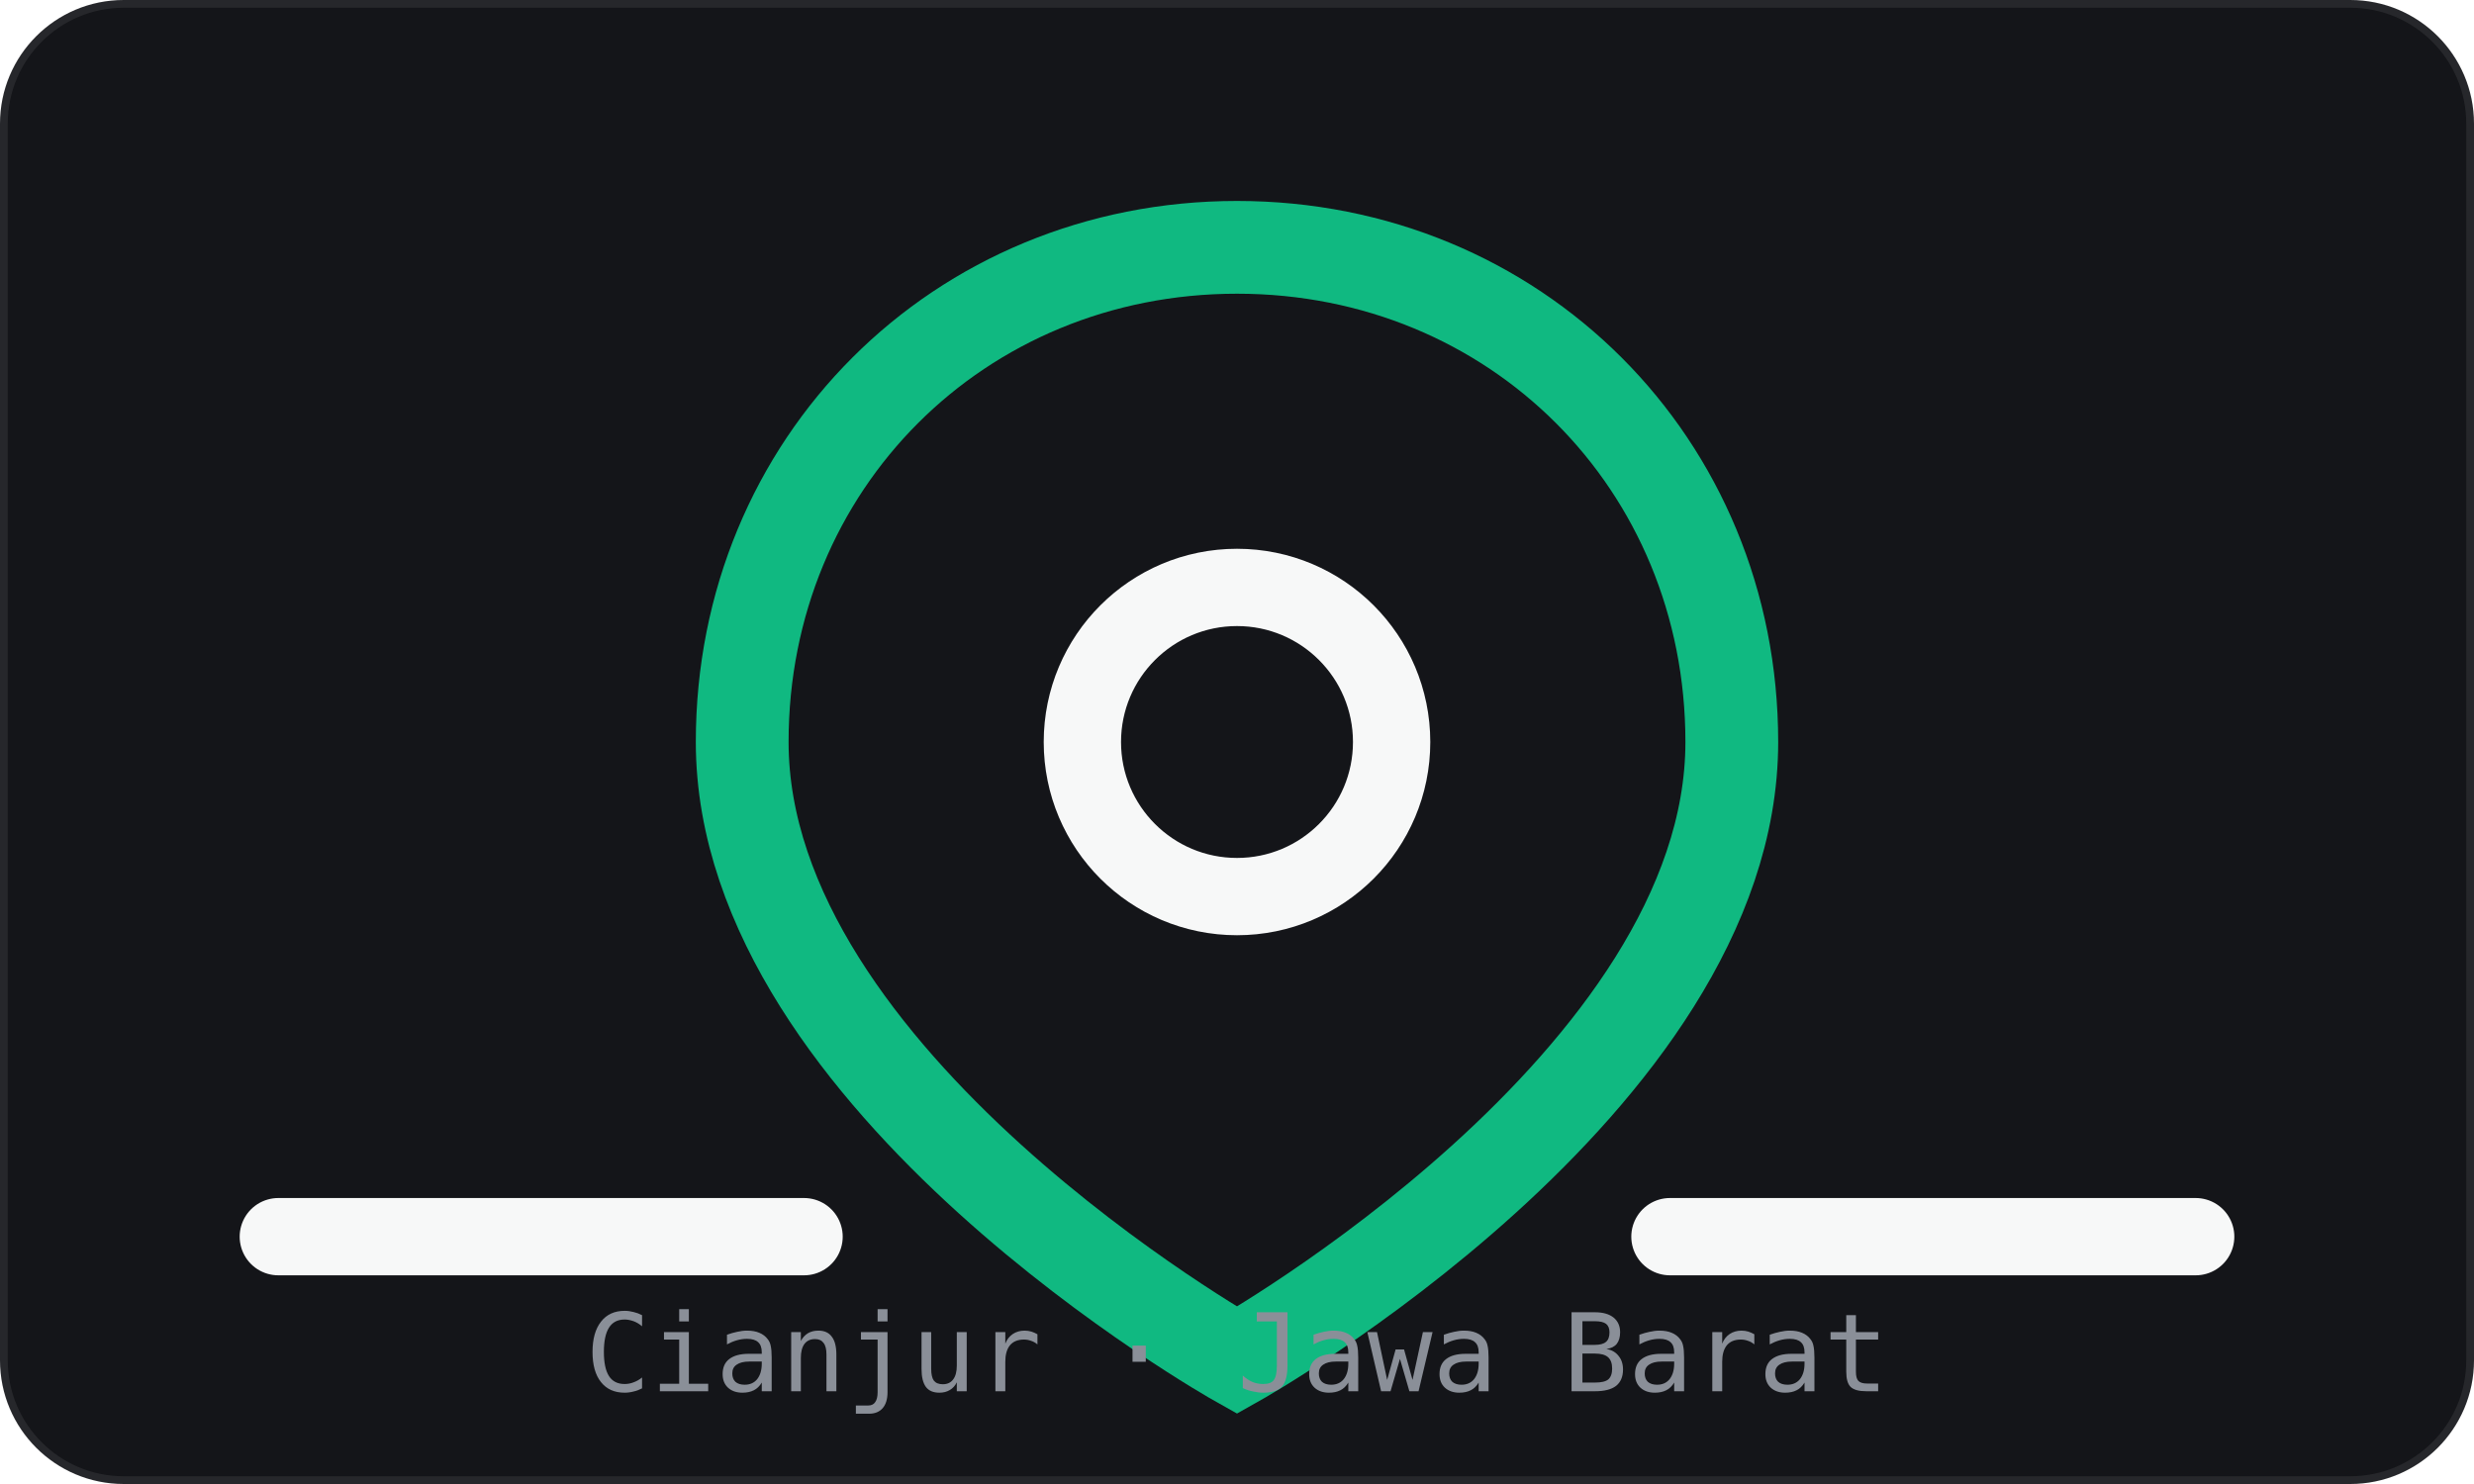
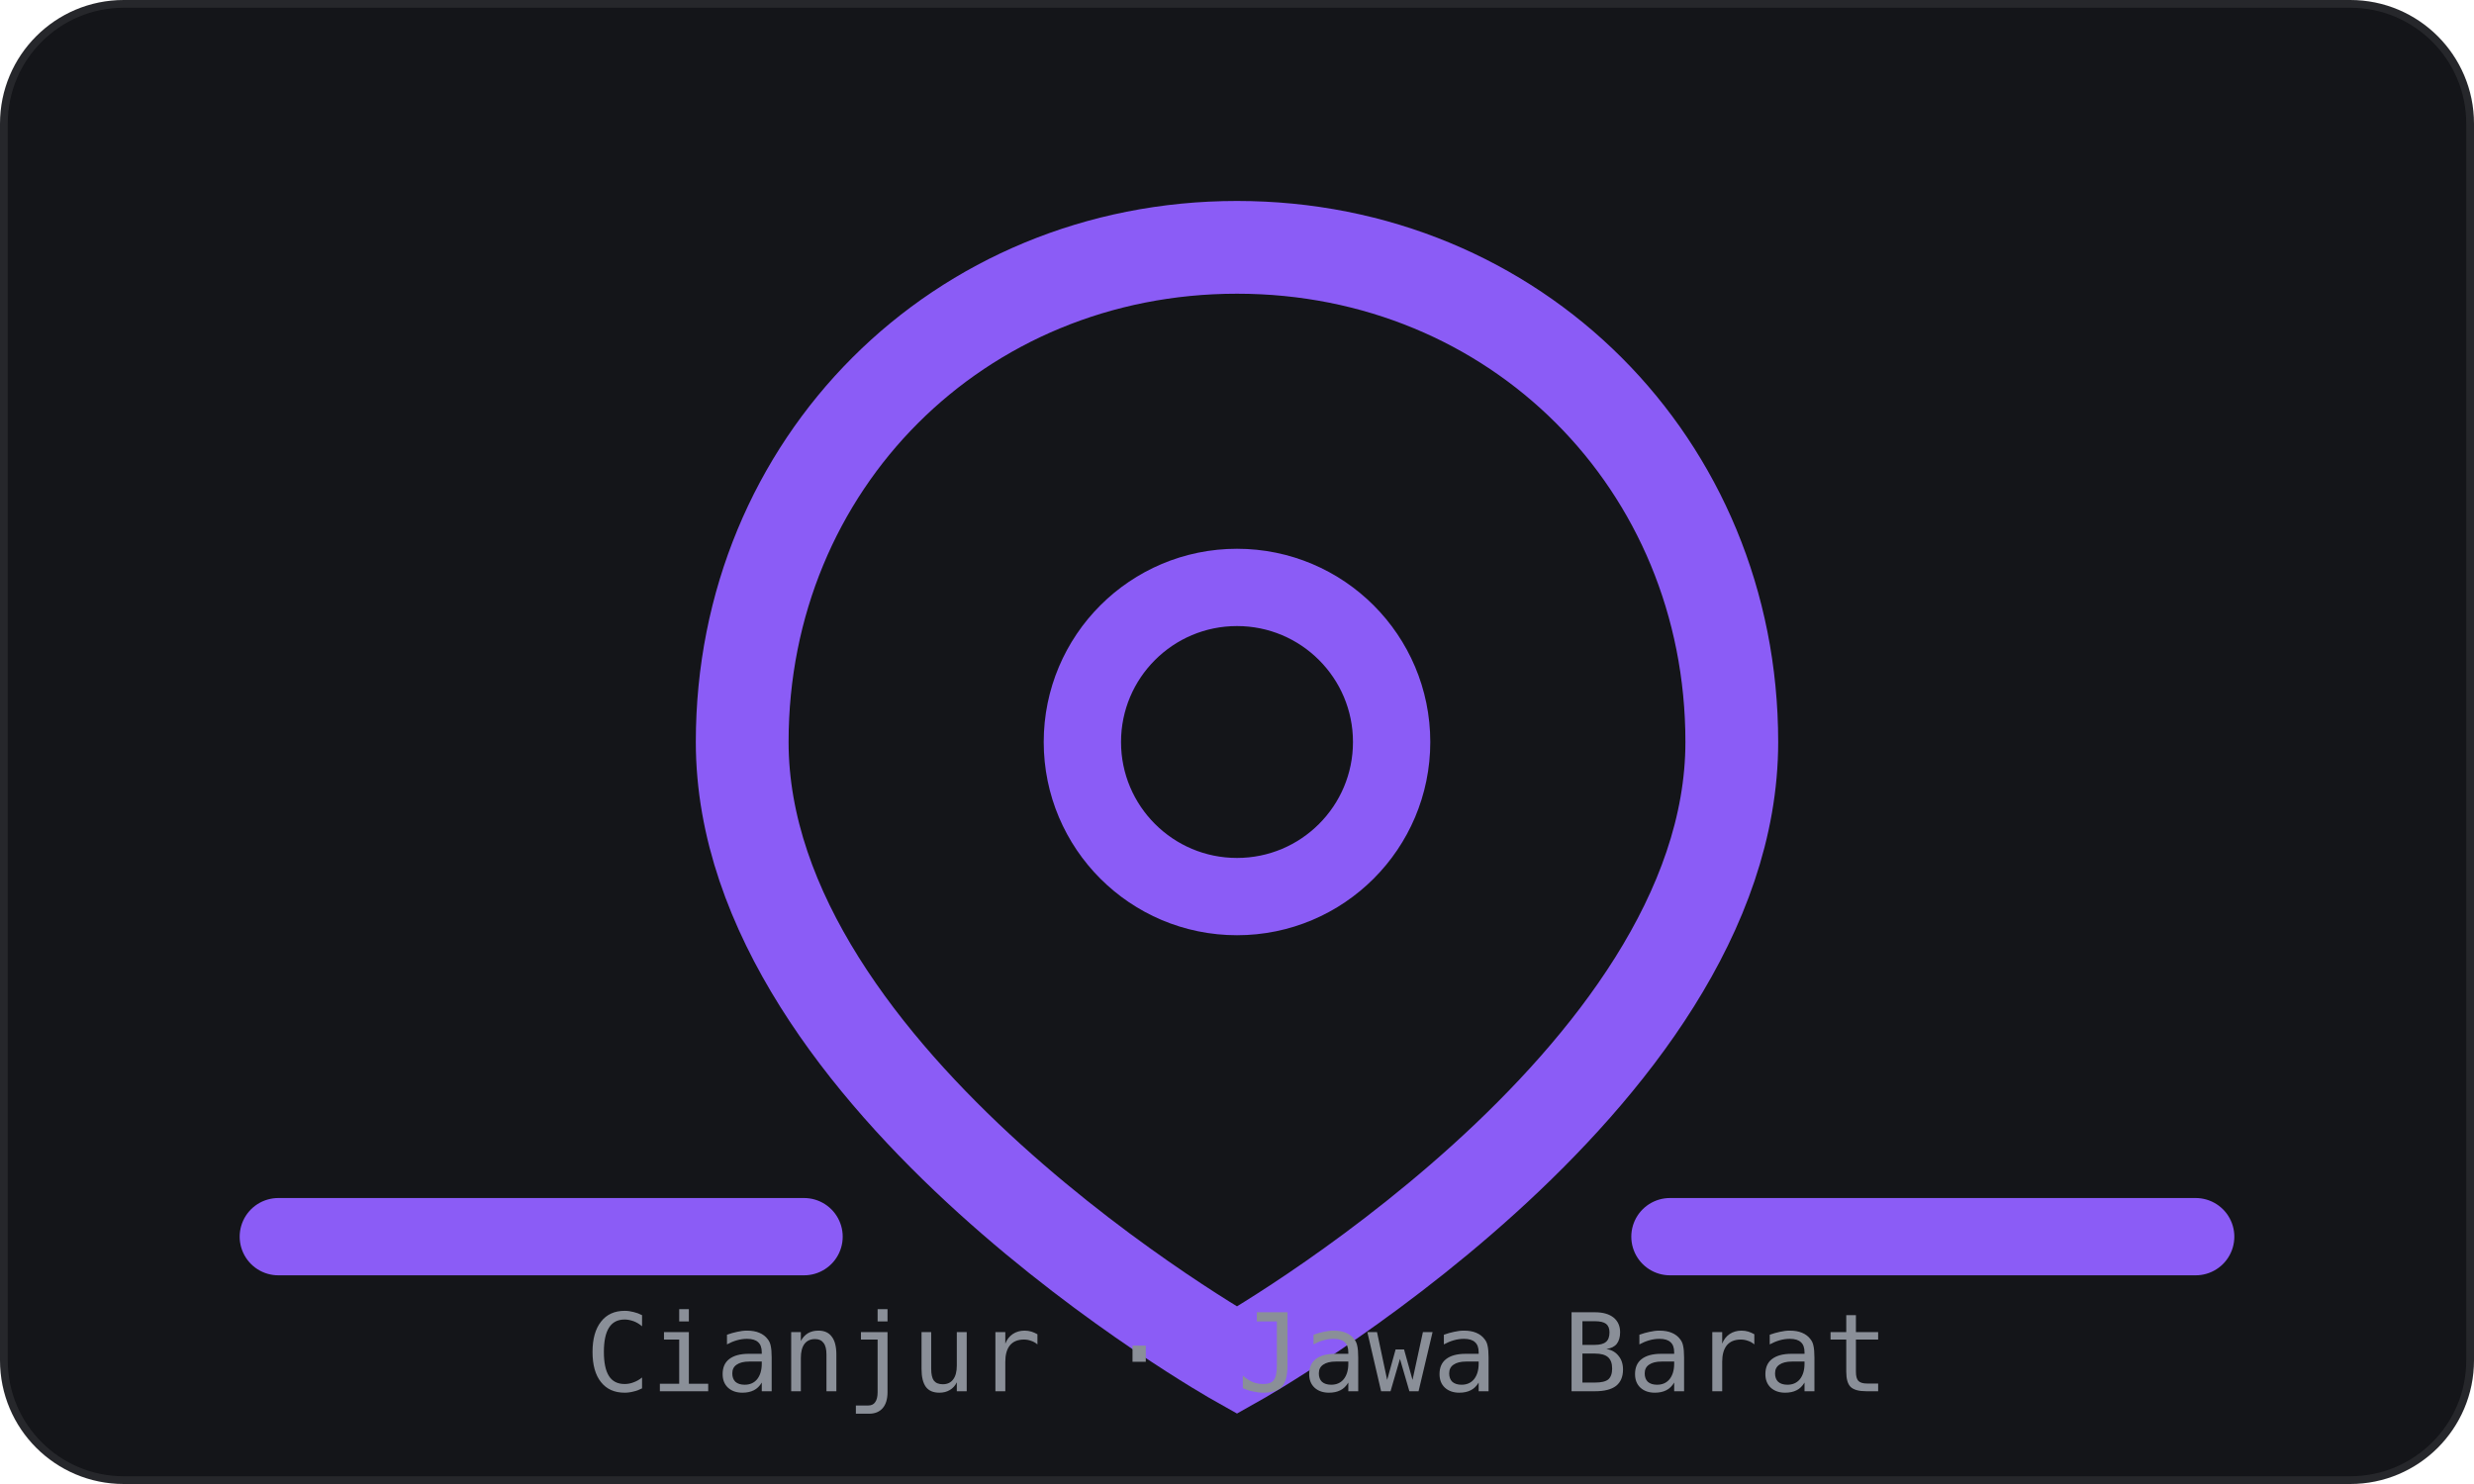
<svg xmlns="http://www.w3.org/2000/svg" viewBox="0 0 160 96" role="img">
  <rect width="160" height="96" rx="8" fill="#141519" stroke="rgba(255,255,255,0.08)" />
-   <path d="M80 16c-18 0-32 14-32 32 0 22 32 40 32 40s32-18 32-40c0-18-14-32-32-32Z" fill="none" stroke="#10b981" stroke-width="6" />
-   <circle cx="80" cy="48" r="10" fill="none" stroke="#f7f8f8" stroke-width="5" />
-   <path d="M18 80h34m56 0h34" stroke="#f7f8f8" stroke-width="5" stroke-linecap="round" />
+   <path d="M80 16c-18 0-32 14-32 32 0 22 32 40 32 40s32-18 32-40c0-18-14-32-32-32Z" fill="none" stroke="#8b5cf6" stroke-width="6" />
+   <circle cx="80" cy="48" r="10" fill="none" stroke="#8b5cf6" stroke-width="5" />
+   <path d="M18 80h34m56 0h34" stroke="#8b5cf6" stroke-width="5" stroke-linecap="round" />
  <text x="80" y="90" font-family="monospace" font-size="7" fill="#8a8f98" text-anchor="middle">Cianjur · Jawa Barat</text>
</svg>
